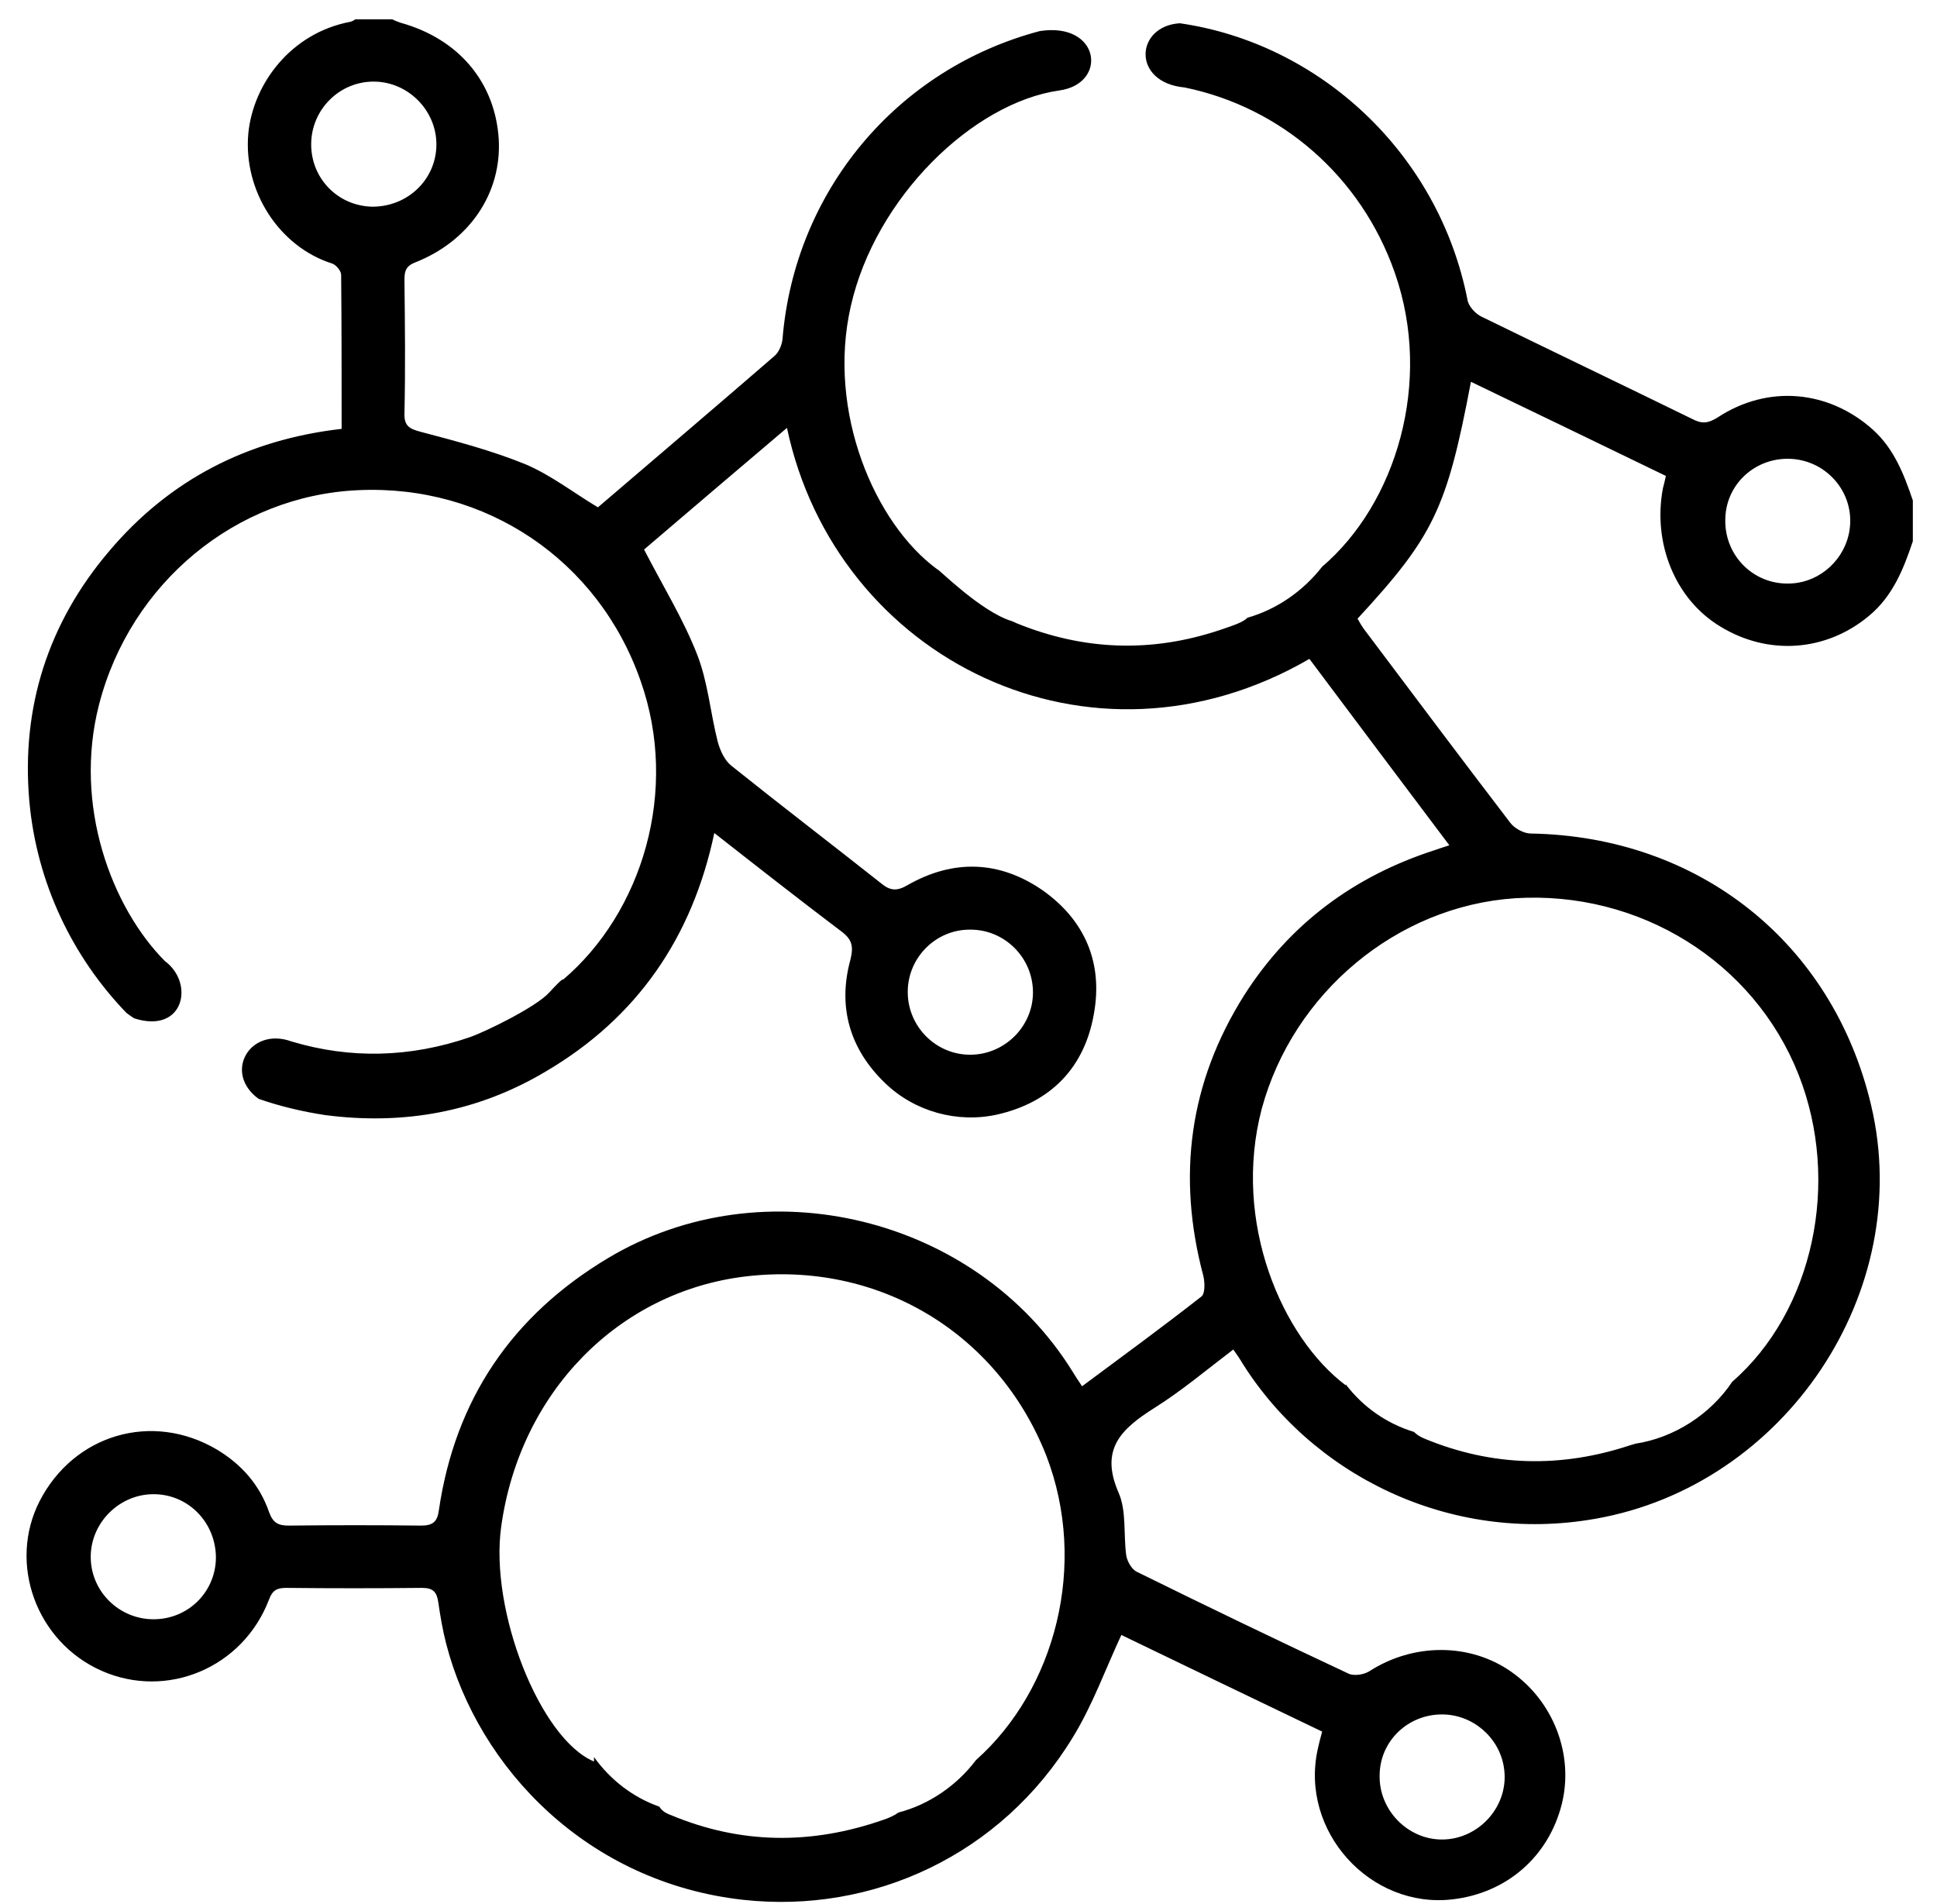
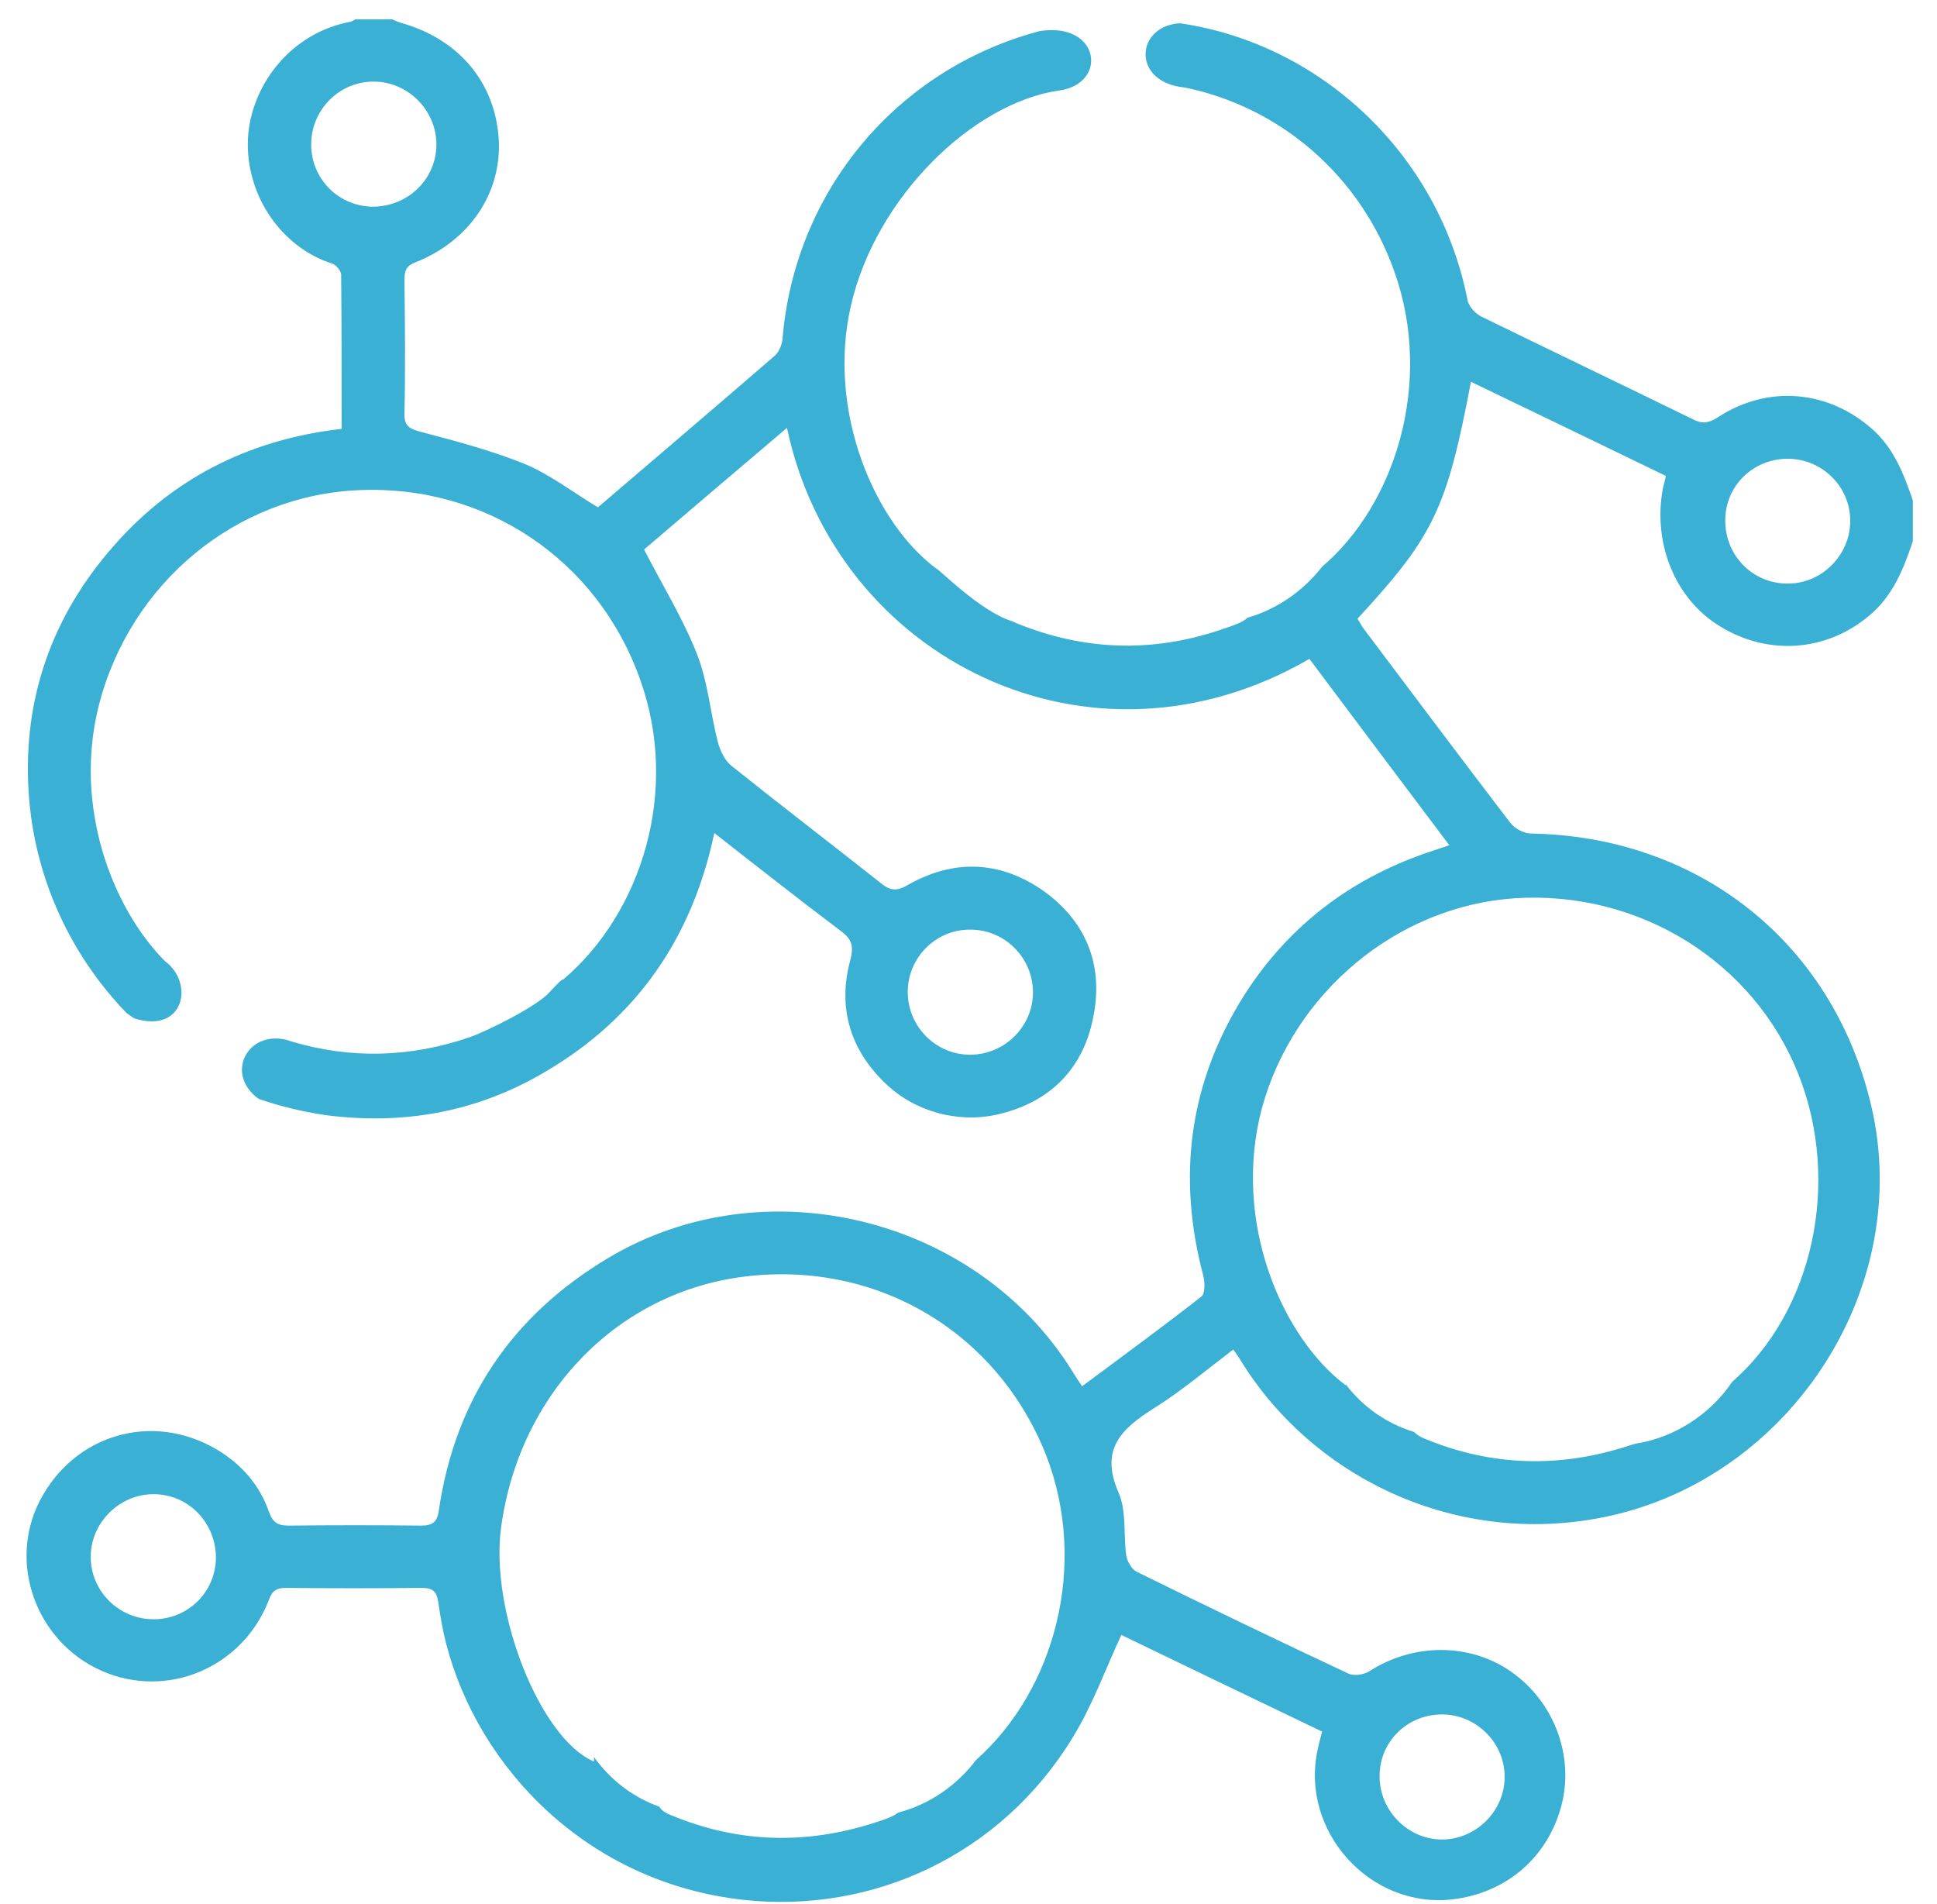
- <svg xmlns="http://www.w3.org/2000/svg" width="57" height="56" viewBox="0 0 57 56" fill="none">
-   <path d="M50.625 18.434C52.041 19.3 53.746 19.17 55.003 18.116C55.697 17.539 56.015 16.745 56.289 15.923V14.725C56.029 13.96 55.74 13.21 55.119 12.647C53.819 11.478 52.027 11.305 50.539 12.286C50.264 12.459 50.076 12.474 49.802 12.329C47.736 11.319 45.655 10.323 43.589 9.313C43.415 9.227 43.213 9.01 43.184 8.823C42.332 4.493 38.821 1.275 34.717 0.684C33.402 0.77 33.301 2.43 34.862 2.574C37.679 3.151 40.049 5.172 41.046 8.029C42.173 11.247 41.075 14.826 38.907 16.673C38.358 17.38 37.578 17.929 36.711 18.174C36.581 18.304 36.335 18.39 35.902 18.535C33.879 19.213 31.885 19.141 29.906 18.333C29.862 18.318 29.819 18.289 29.776 18.275C28.865 18.001 27.594 16.716 27.594 16.76C25.744 15.418 24.328 12.113 25.036 9.01C25.759 5.807 28.634 3.021 31.177 2.661C32.608 2.459 32.376 0.64 30.599 0.914C26.395 2.026 23.389 5.619 23.028 9.963C23.014 10.136 22.927 10.352 22.797 10.468C21.063 11.969 19.315 13.455 17.595 14.927C16.873 14.494 16.208 13.975 15.457 13.657C14.46 13.253 13.419 12.979 12.379 12.705C12.047 12.618 11.888 12.531 11.902 12.156C11.931 10.857 11.917 9.559 11.902 8.26C11.902 8.015 11.917 7.841 12.206 7.726C13.824 7.091 14.763 5.677 14.677 4.104C14.575 2.43 13.506 1.145 11.787 0.669C11.7 0.64 11.628 0.611 11.541 0.568H10.457C10.414 0.597 10.371 0.626 10.313 0.64C8.55 0.972 7.452 2.473 7.308 3.916C7.149 5.619 8.218 7.264 9.778 7.755C9.894 7.798 10.039 7.971 10.039 8.087C10.053 9.588 10.053 11.074 10.053 12.618C7.279 12.935 4.981 14.119 3.204 16.226C1.427 18.318 0.618 20.8 0.863 23.571C1.08 25.981 2.135 28.16 3.724 29.805C3.724 29.805 3.941 29.964 3.956 29.964C5.415 30.426 5.733 28.925 4.851 28.276C3.291 26.703 2.149 23.701 2.915 20.728C3.84 17.149 6.946 14.581 10.544 14.422C14.286 14.249 17.61 16.471 18.852 20.036C19.994 23.268 18.896 26.847 16.569 28.824C16.569 28.766 16.309 29.041 16.165 29.199C15.775 29.632 14.286 30.354 13.838 30.512C12.076 31.119 10.313 31.162 8.579 30.642C7.351 30.195 6.556 31.566 7.611 32.331C8.232 32.547 8.897 32.706 9.562 32.807C11.873 33.11 14.055 32.721 16.064 31.523C18.737 29.95 20.369 27.597 21.02 24.509C22.291 25.505 23.505 26.457 24.747 27.395C25.08 27.641 25.123 27.843 25.022 28.247C24.646 29.632 25.008 30.873 26.048 31.869C26.915 32.706 28.172 33.052 29.342 32.793C30.931 32.432 31.914 31.407 32.189 29.834C32.463 28.333 31.928 27.078 30.686 26.198C29.414 25.317 28.056 25.274 26.712 26.039C26.395 26.227 26.192 26.212 25.918 25.981C24.458 24.827 22.985 23.701 21.525 22.532C21.323 22.373 21.193 22.085 21.121 21.825C20.904 20.974 20.832 20.064 20.514 19.256C20.109 18.217 19.503 17.236 18.953 16.168C20.283 15.028 21.699 13.83 23.158 12.589C24.603 19.401 32.087 23.124 38.532 19.386C39.89 21.204 41.262 23.023 42.65 24.87C42.462 24.928 42.346 24.971 42.216 25.014C39.846 25.779 37.954 27.179 36.61 29.286C34.992 31.855 34.63 34.611 35.411 37.54C35.454 37.728 35.468 38.06 35.353 38.147C34.211 39.041 33.027 39.907 31.842 40.787C31.726 40.614 31.64 40.484 31.553 40.34C28.721 35.794 22.479 34.265 17.884 37.021C15.067 38.709 13.391 41.177 12.914 44.438C12.87 44.77 12.74 44.886 12.394 44.886C11.093 44.871 9.793 44.871 8.492 44.886C8.175 44.886 8.03 44.799 7.915 44.482C7.64 43.688 7.105 43.082 6.383 42.649C4.476 41.523 2.178 42.202 1.167 44.164C0.228 45.997 1.066 48.306 2.987 49.157C4.909 50.009 7.149 49.071 7.915 47.065C8.016 46.791 8.146 46.719 8.42 46.719C9.75 46.733 11.093 46.733 12.422 46.719C12.755 46.719 12.856 46.849 12.899 47.151C12.957 47.556 13.029 47.974 13.13 48.364C14.084 52.044 17.306 55.392 21.872 55.897C25.672 56.315 29.458 54.584 31.567 51.12C32.145 50.182 32.521 49.129 32.998 48.104C33.922 48.551 34.919 49.028 35.902 49.504C36.899 49.98 37.91 50.471 38.907 50.947C38.849 51.163 38.806 51.322 38.777 51.466C38.243 53.876 40.323 56.171 42.751 55.882C44.34 55.695 45.568 54.627 45.958 53.083C46.319 51.64 45.727 50.067 44.47 49.186C43.256 48.335 41.595 48.335 40.294 49.172C40.135 49.273 39.846 49.316 39.688 49.244C37.592 48.263 35.526 47.267 33.446 46.242C33.301 46.17 33.171 45.939 33.142 45.766C33.056 45.146 33.157 44.453 32.911 43.904C32.362 42.635 32.998 42.043 33.951 41.437C34.761 40.932 35.512 40.297 36.292 39.705C36.379 39.835 36.437 39.907 36.48 39.979C38.546 43.385 42.664 45.449 46.955 44.684C52.532 43.703 56.361 38.002 55.061 32.518C53.934 27.742 50.004 24.61 45.048 24.524C44.846 24.524 44.571 24.379 44.441 24.206C42.996 22.316 41.566 20.411 40.135 18.506C40.063 18.405 40.005 18.304 39.948 18.203C42.187 15.778 42.577 14.97 43.285 11.233C45.207 12.156 47.114 13.08 49.022 14.003C48.993 14.148 48.964 14.249 48.935 14.364C48.631 15.966 49.282 17.626 50.625 18.434ZM52.605 13.498C53.717 13.498 54.599 14.48 54.425 15.605C54.295 16.442 53.587 17.106 52.749 17.164C51.651 17.25 50.755 16.384 50.77 15.302C50.77 14.292 51.593 13.498 52.605 13.498ZM9.157 4.248C9.157 3.223 9.995 2.386 11.021 2.401C12.018 2.415 12.842 3.252 12.842 4.248C12.842 5.273 12.004 6.081 10.963 6.081C9.952 6.066 9.157 5.258 9.157 4.248ZM28.533 27.352C29.559 27.338 30.397 28.175 30.397 29.199C30.397 30.195 29.573 31.018 28.576 31.032C27.55 31.047 26.712 30.209 26.712 29.185C26.712 28.175 27.536 27.352 28.533 27.352ZM4.519 47.642C3.493 47.642 2.655 46.805 2.67 45.781C2.684 44.785 3.522 43.962 4.519 43.962C5.545 43.962 6.354 44.799 6.354 45.838C6.34 46.849 5.53 47.642 4.519 47.642ZM28.721 51.784C28.157 52.534 27.334 53.097 26.438 53.328C26.322 53.415 26.163 53.487 25.99 53.544C23.881 54.28 21.8 54.266 19.734 53.4C19.575 53.342 19.474 53.27 19.401 53.155C18.621 52.881 17.956 52.361 17.48 51.697C17.48 51.741 17.48 51.784 17.48 51.827C15.89 51.163 14.402 47.382 14.749 44.915C15.298 40.961 18.202 38.002 21.944 37.555C25.831 37.093 29.357 39.2 30.787 42.822C32.03 46.04 31.047 49.72 28.721 51.784ZM42.433 50.442C43.329 50.442 44.109 51.106 44.253 51.986C44.441 53.111 43.531 54.122 42.433 54.122C41.421 54.122 40.583 53.256 40.598 52.246C40.598 51.236 41.421 50.442 42.433 50.442ZM44.586 26.428C48.241 26.198 51.608 28.29 52.923 31.609C54.18 34.784 53.356 38.58 50.972 40.657C50.336 41.61 49.267 42.303 48.126 42.476C48.082 42.49 48.039 42.505 47.981 42.519C45.944 43.197 43.921 43.154 41.927 42.331C41.783 42.274 41.681 42.202 41.609 42.13C40.8 41.884 40.106 41.394 39.601 40.73C39.601 40.744 39.601 40.744 39.601 40.759C37.737 39.359 36.249 35.968 37.13 32.62C38.055 29.214 41.103 26.659 44.586 26.428Z" fill="black" />
+ <svg xmlns="http://www.w3.org/2000/svg" width="57" height="56" viewBox="0 0 57 56">
+   <path d="M50.625 18.434C52.041 19.3 53.746 19.17 55.003 18.116C55.697 17.539 56.015 16.745 56.289 15.923V14.725C56.029 13.96 55.74 13.21 55.119 12.647C53.819 11.478 52.027 11.305 50.539 12.286C50.264 12.459 50.076 12.474 49.802 12.329C47.736 11.319 45.655 10.323 43.589 9.313C43.415 9.227 43.213 9.01 43.184 8.823C42.332 4.493 38.821 1.275 34.717 0.684C33.402 0.77 33.301 2.43 34.862 2.574C37.679 3.151 40.049 5.172 41.046 8.029C42.173 11.247 41.075 14.826 38.907 16.673C38.358 17.38 37.578 17.929 36.711 18.174C36.581 18.304 36.335 18.39 35.902 18.535C33.879 19.213 31.885 19.141 29.906 18.333C29.862 18.318 29.819 18.289 29.776 18.275C28.865 18.001 27.594 16.716 27.594 16.76C25.744 15.418 24.328 12.113 25.036 9.01C25.759 5.807 28.634 3.021 31.177 2.661C32.608 2.459 32.376 0.64 30.599 0.914C26.395 2.026 23.389 5.619 23.028 9.963C23.014 10.136 22.927 10.352 22.797 10.468C21.063 11.969 19.315 13.455 17.595 14.927C16.873 14.494 16.208 13.975 15.457 13.657C14.46 13.253 13.419 12.979 12.379 12.705C12.047 12.618 11.888 12.531 11.902 12.156C11.931 10.857 11.917 9.559 11.902 8.26C11.902 8.015 11.917 7.841 12.206 7.726C13.824 7.091 14.763 5.677 14.677 4.104C14.575 2.43 13.506 1.145 11.787 0.669C11.7 0.64 11.628 0.611 11.541 0.568H10.457C10.414 0.597 10.371 0.626 10.313 0.64C8.55 0.972 7.452 2.473 7.308 3.916C7.149 5.619 8.218 7.264 9.778 7.755C9.894 7.798 10.039 7.971 10.039 8.087C10.053 9.588 10.053 11.074 10.053 12.618C7.279 12.935 4.981 14.119 3.204 16.226C1.427 18.318 0.618 20.8 0.863 23.571C1.08 25.981 2.135 28.16 3.724 29.805C3.724 29.805 3.941 29.964 3.956 29.964C5.415 30.426 5.733 28.925 4.851 28.276C3.291 26.703 2.149 23.701 2.915 20.728C3.84 17.149 6.946 14.581 10.544 14.422C14.286 14.249 17.61 16.471 18.852 20.036C19.994 23.268 18.896 26.847 16.569 28.824C16.569 28.766 16.309 29.041 16.165 29.199C15.775 29.632 14.286 30.354 13.838 30.512C12.076 31.119 10.313 31.162 8.579 30.642C7.351 30.195 6.556 31.566 7.611 32.331C8.232 32.547 8.897 32.706 9.562 32.807C11.873 33.11 14.055 32.721 16.064 31.523C18.737 29.95 20.369 27.597 21.02 24.509C22.291 25.505 23.505 26.457 24.747 27.395C25.08 27.641 25.123 27.843 25.022 28.247C24.646 29.632 25.008 30.873 26.048 31.869C26.915 32.706 28.172 33.052 29.342 32.793C30.931 32.432 31.914 31.407 32.189 29.834C32.463 28.333 31.928 27.078 30.686 26.198C29.414 25.317 28.056 25.274 26.712 26.039C26.395 26.227 26.192 26.212 25.918 25.981C24.458 24.827 22.985 23.701 21.525 22.532C21.323 22.373 21.193 22.085 21.121 21.825C20.904 20.974 20.832 20.064 20.514 19.256C20.109 18.217 19.503 17.236 18.953 16.168C20.283 15.028 21.699 13.83 23.158 12.589C24.603 19.401 32.087 23.124 38.532 19.386C39.89 21.204 41.262 23.023 42.65 24.87C42.462 24.928 42.346 24.971 42.216 25.014C39.846 25.779 37.954 27.179 36.61 29.286C34.992 31.855 34.63 34.611 35.411 37.54C35.454 37.728 35.468 38.06 35.353 38.147C34.211 39.041 33.027 39.907 31.842 40.787C31.726 40.614 31.64 40.484 31.553 40.34C28.721 35.794 22.479 34.265 17.884 37.021C15.067 38.709 13.391 41.177 12.914 44.438C12.87 44.77 12.74 44.886 12.394 44.886C11.093 44.871 9.793 44.871 8.492 44.886C8.175 44.886 8.03 44.799 7.915 44.482C7.64 43.688 7.105 43.082 6.383 42.649C4.476 41.523 2.178 42.202 1.167 44.164C0.228 45.997 1.066 48.306 2.987 49.157C4.909 50.009 7.149 49.071 7.915 47.065C8.016 46.791 8.146 46.719 8.42 46.719C9.75 46.733 11.093 46.733 12.422 46.719C12.755 46.719 12.856 46.849 12.899 47.151C12.957 47.556 13.029 47.974 13.13 48.364C14.084 52.044 17.306 55.392 21.872 55.897C25.672 56.315 29.458 54.584 31.567 51.12C32.145 50.182 32.521 49.129 32.998 48.104C33.922 48.551 34.919 49.028 35.902 49.504C36.899 49.98 37.91 50.471 38.907 50.947C38.849 51.163 38.806 51.322 38.777 51.466C38.243 53.876 40.323 56.171 42.751 55.882C44.34 55.695 45.568 54.627 45.958 53.083C46.319 51.64 45.727 50.067 44.47 49.186C43.256 48.335 41.595 48.335 40.294 49.172C40.135 49.273 39.846 49.316 39.688 49.244C37.592 48.263 35.526 47.267 33.446 46.242C33.301 46.17 33.171 45.939 33.142 45.766C33.056 45.146 33.157 44.453 32.911 43.904C32.362 42.635 32.998 42.043 33.951 41.437C34.761 40.932 35.512 40.297 36.292 39.705C36.379 39.835 36.437 39.907 36.48 39.979C38.546 43.385 42.664 45.449 46.955 44.684C52.532 43.703 56.361 38.002 55.061 32.518C53.934 27.742 50.004 24.61 45.048 24.524C44.846 24.524 44.571 24.379 44.441 24.206C42.996 22.316 41.566 20.411 40.135 18.506C40.063 18.405 40.005 18.304 39.948 18.203C42.187 15.778 42.577 14.97 43.285 11.233C45.207 12.156 47.114 13.08 49.022 14.003C48.993 14.148 48.964 14.249 48.935 14.364C48.631 15.966 49.282 17.626 50.625 18.434ZM52.605 13.498C53.717 13.498 54.599 14.48 54.425 15.605C54.295 16.442 53.587 17.106 52.749 17.164C51.651 17.25 50.755 16.384 50.77 15.302C50.77 14.292 51.593 13.498 52.605 13.498ZM9.157 4.248C9.157 3.223 9.995 2.386 11.021 2.401C12.018 2.415 12.842 3.252 12.842 4.248C12.842 5.273 12.004 6.081 10.963 6.081C9.952 6.066 9.157 5.258 9.157 4.248ZM28.533 27.352C29.559 27.338 30.397 28.175 30.397 29.199C30.397 30.195 29.573 31.018 28.576 31.032C27.55 31.047 26.712 30.209 26.712 29.185C26.712 28.175 27.536 27.352 28.533 27.352ZM4.519 47.642C3.493 47.642 2.655 46.805 2.67 45.781C2.684 44.785 3.522 43.962 4.519 43.962C5.545 43.962 6.354 44.799 6.354 45.838C6.34 46.849 5.53 47.642 4.519 47.642ZM28.721 51.784C28.157 52.534 27.334 53.097 26.438 53.328C26.322 53.415 26.163 53.487 25.99 53.544C23.881 54.28 21.8 54.266 19.734 53.4C19.575 53.342 19.474 53.27 19.401 53.155C18.621 52.881 17.956 52.361 17.48 51.697C17.48 51.741 17.48 51.784 17.48 51.827C15.89 51.163 14.402 47.382 14.749 44.915C15.298 40.961 18.202 38.002 21.944 37.555C25.831 37.093 29.357 39.2 30.787 42.822C32.03 46.04 31.047 49.72 28.721 51.784ZM42.433 50.442C43.329 50.442 44.109 51.106 44.253 51.986C44.441 53.111 43.531 54.122 42.433 54.122C41.421 54.122 40.583 53.256 40.598 52.246C40.598 51.236 41.421 50.442 42.433 50.442ZM44.586 26.428C48.241 26.198 51.608 28.29 52.923 31.609C54.18 34.784 53.356 38.58 50.972 40.657C50.336 41.61 49.267 42.303 48.126 42.476C48.082 42.49 48.039 42.505 47.981 42.519C45.944 43.197 43.921 43.154 41.927 42.331C41.783 42.274 41.681 42.202 41.609 42.13C40.8 41.884 40.106 41.394 39.601 40.73C39.601 40.744 39.601 40.744 39.601 40.759C37.737 39.359 36.249 35.968 37.13 32.62C38.055 29.214 41.103 26.659 44.586 26.428Z" fill="#3ab0d4" />
</svg>
